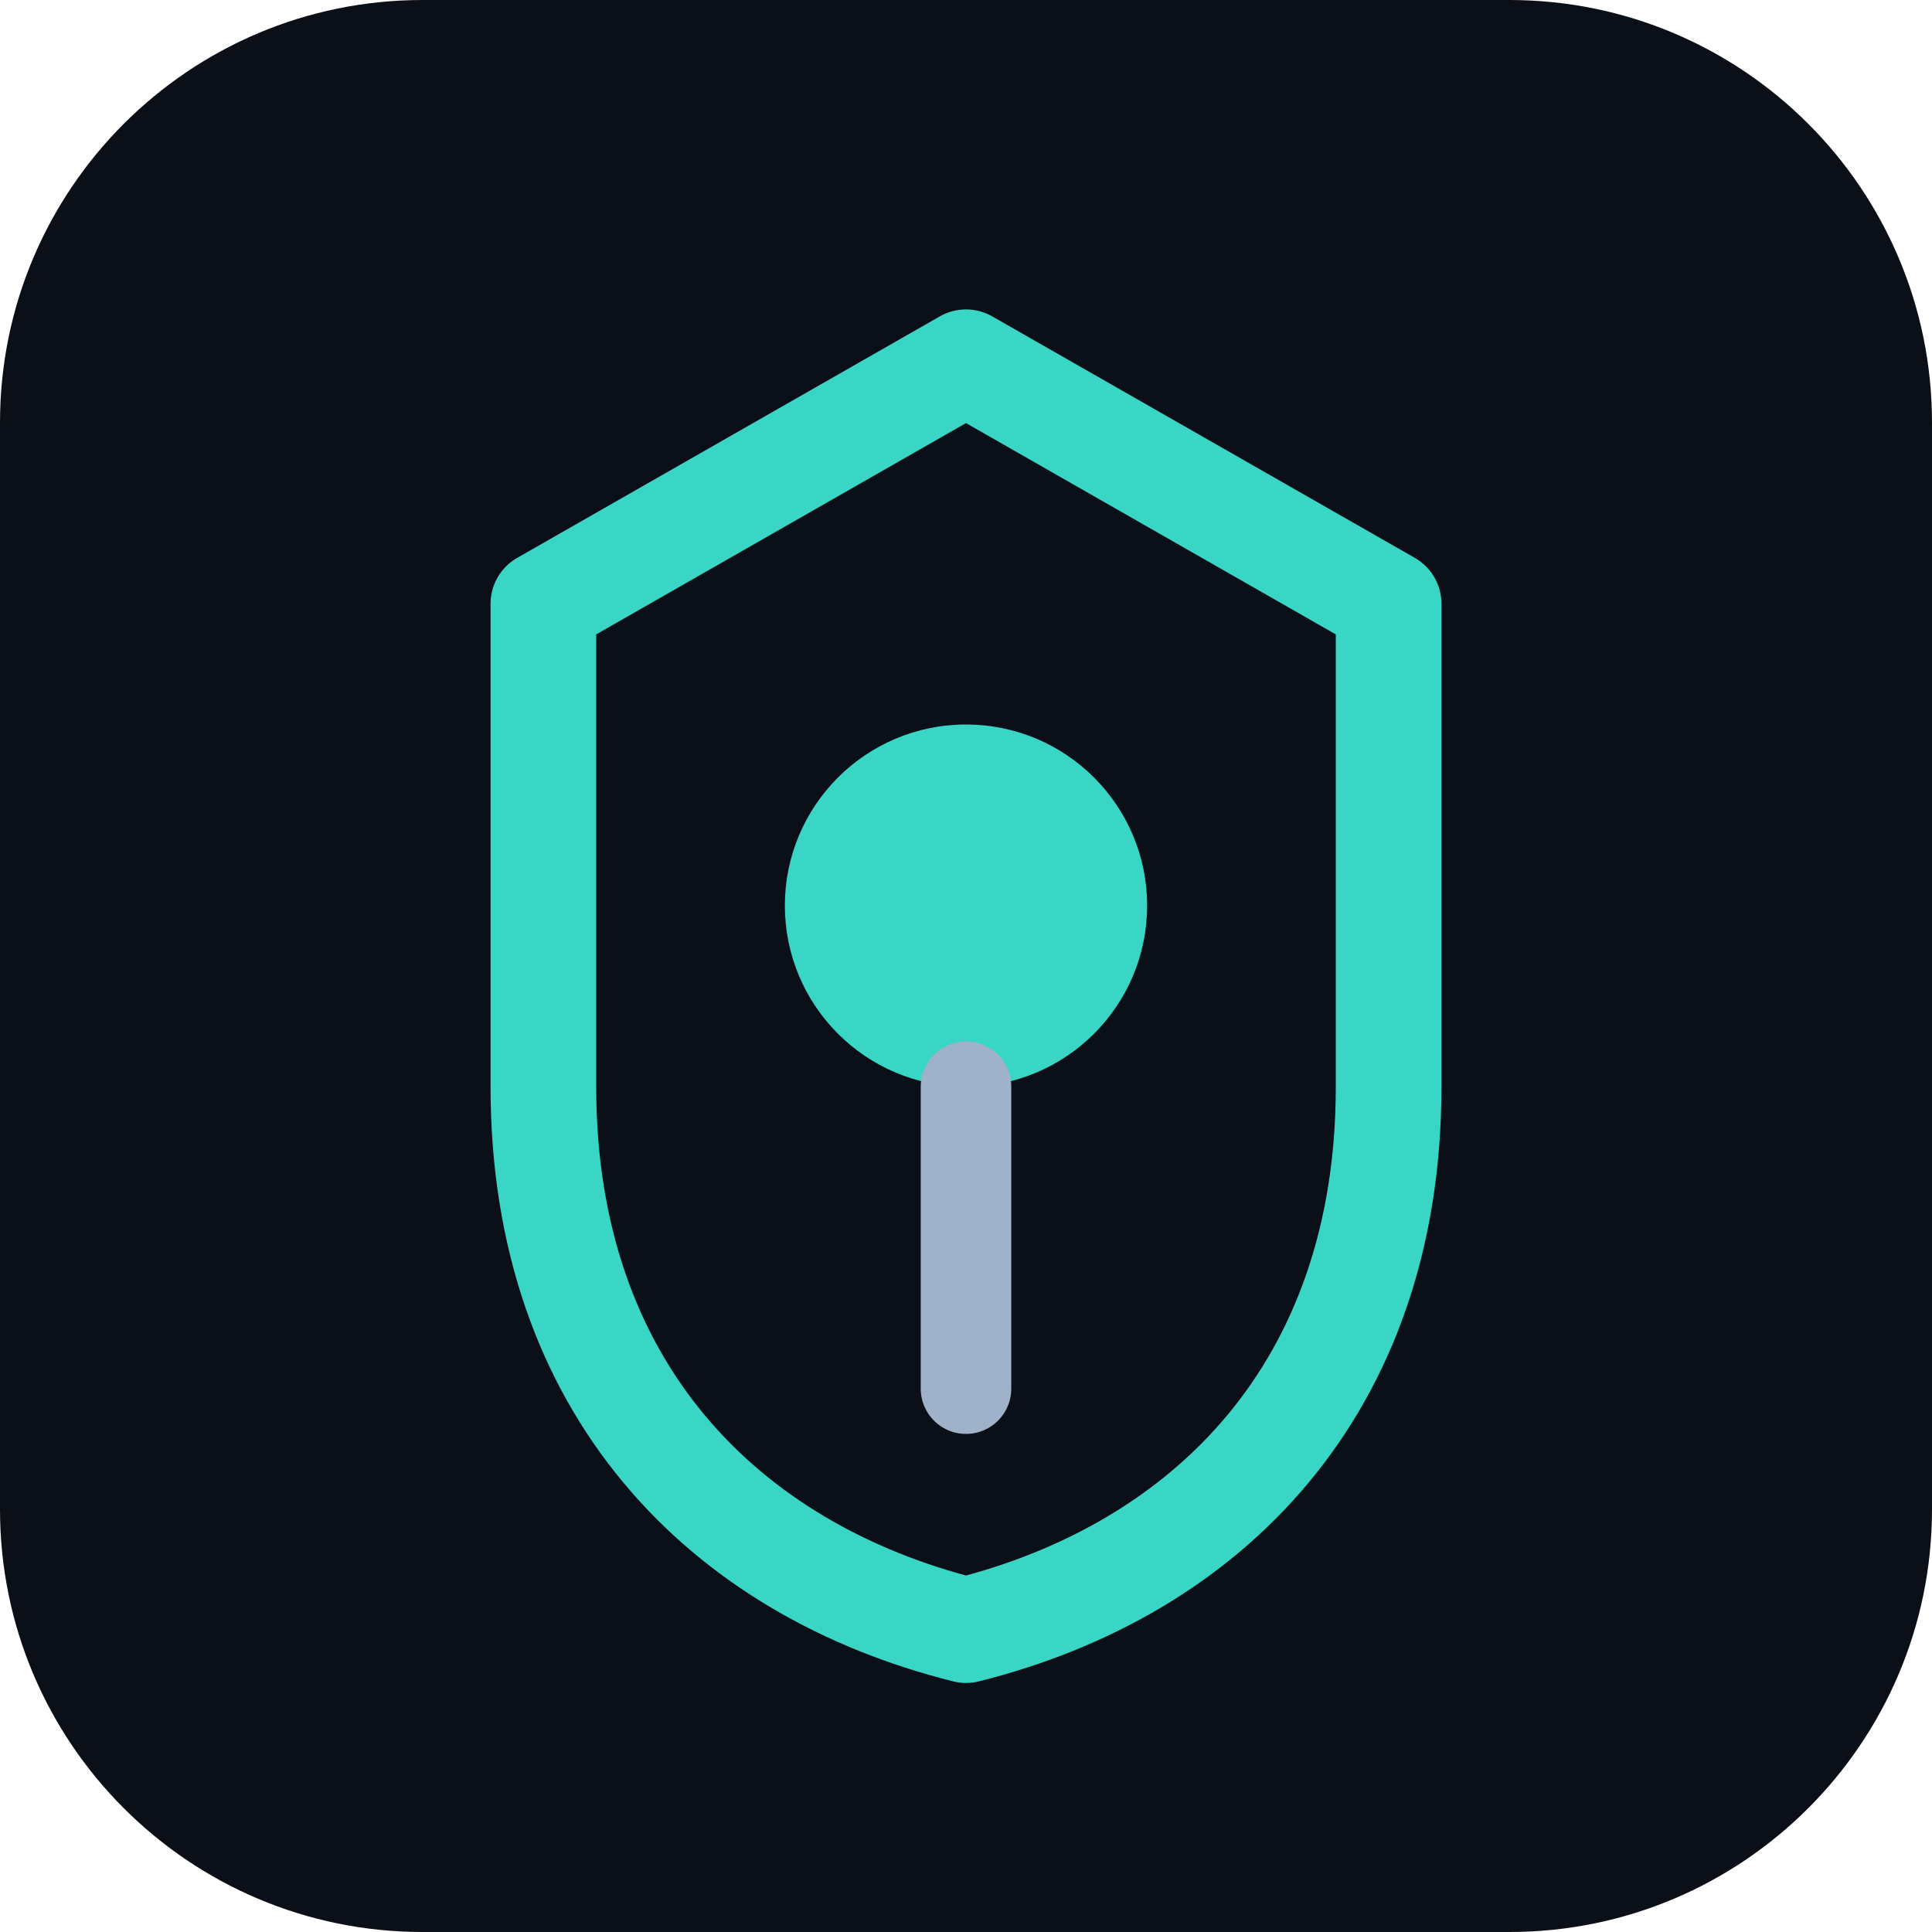
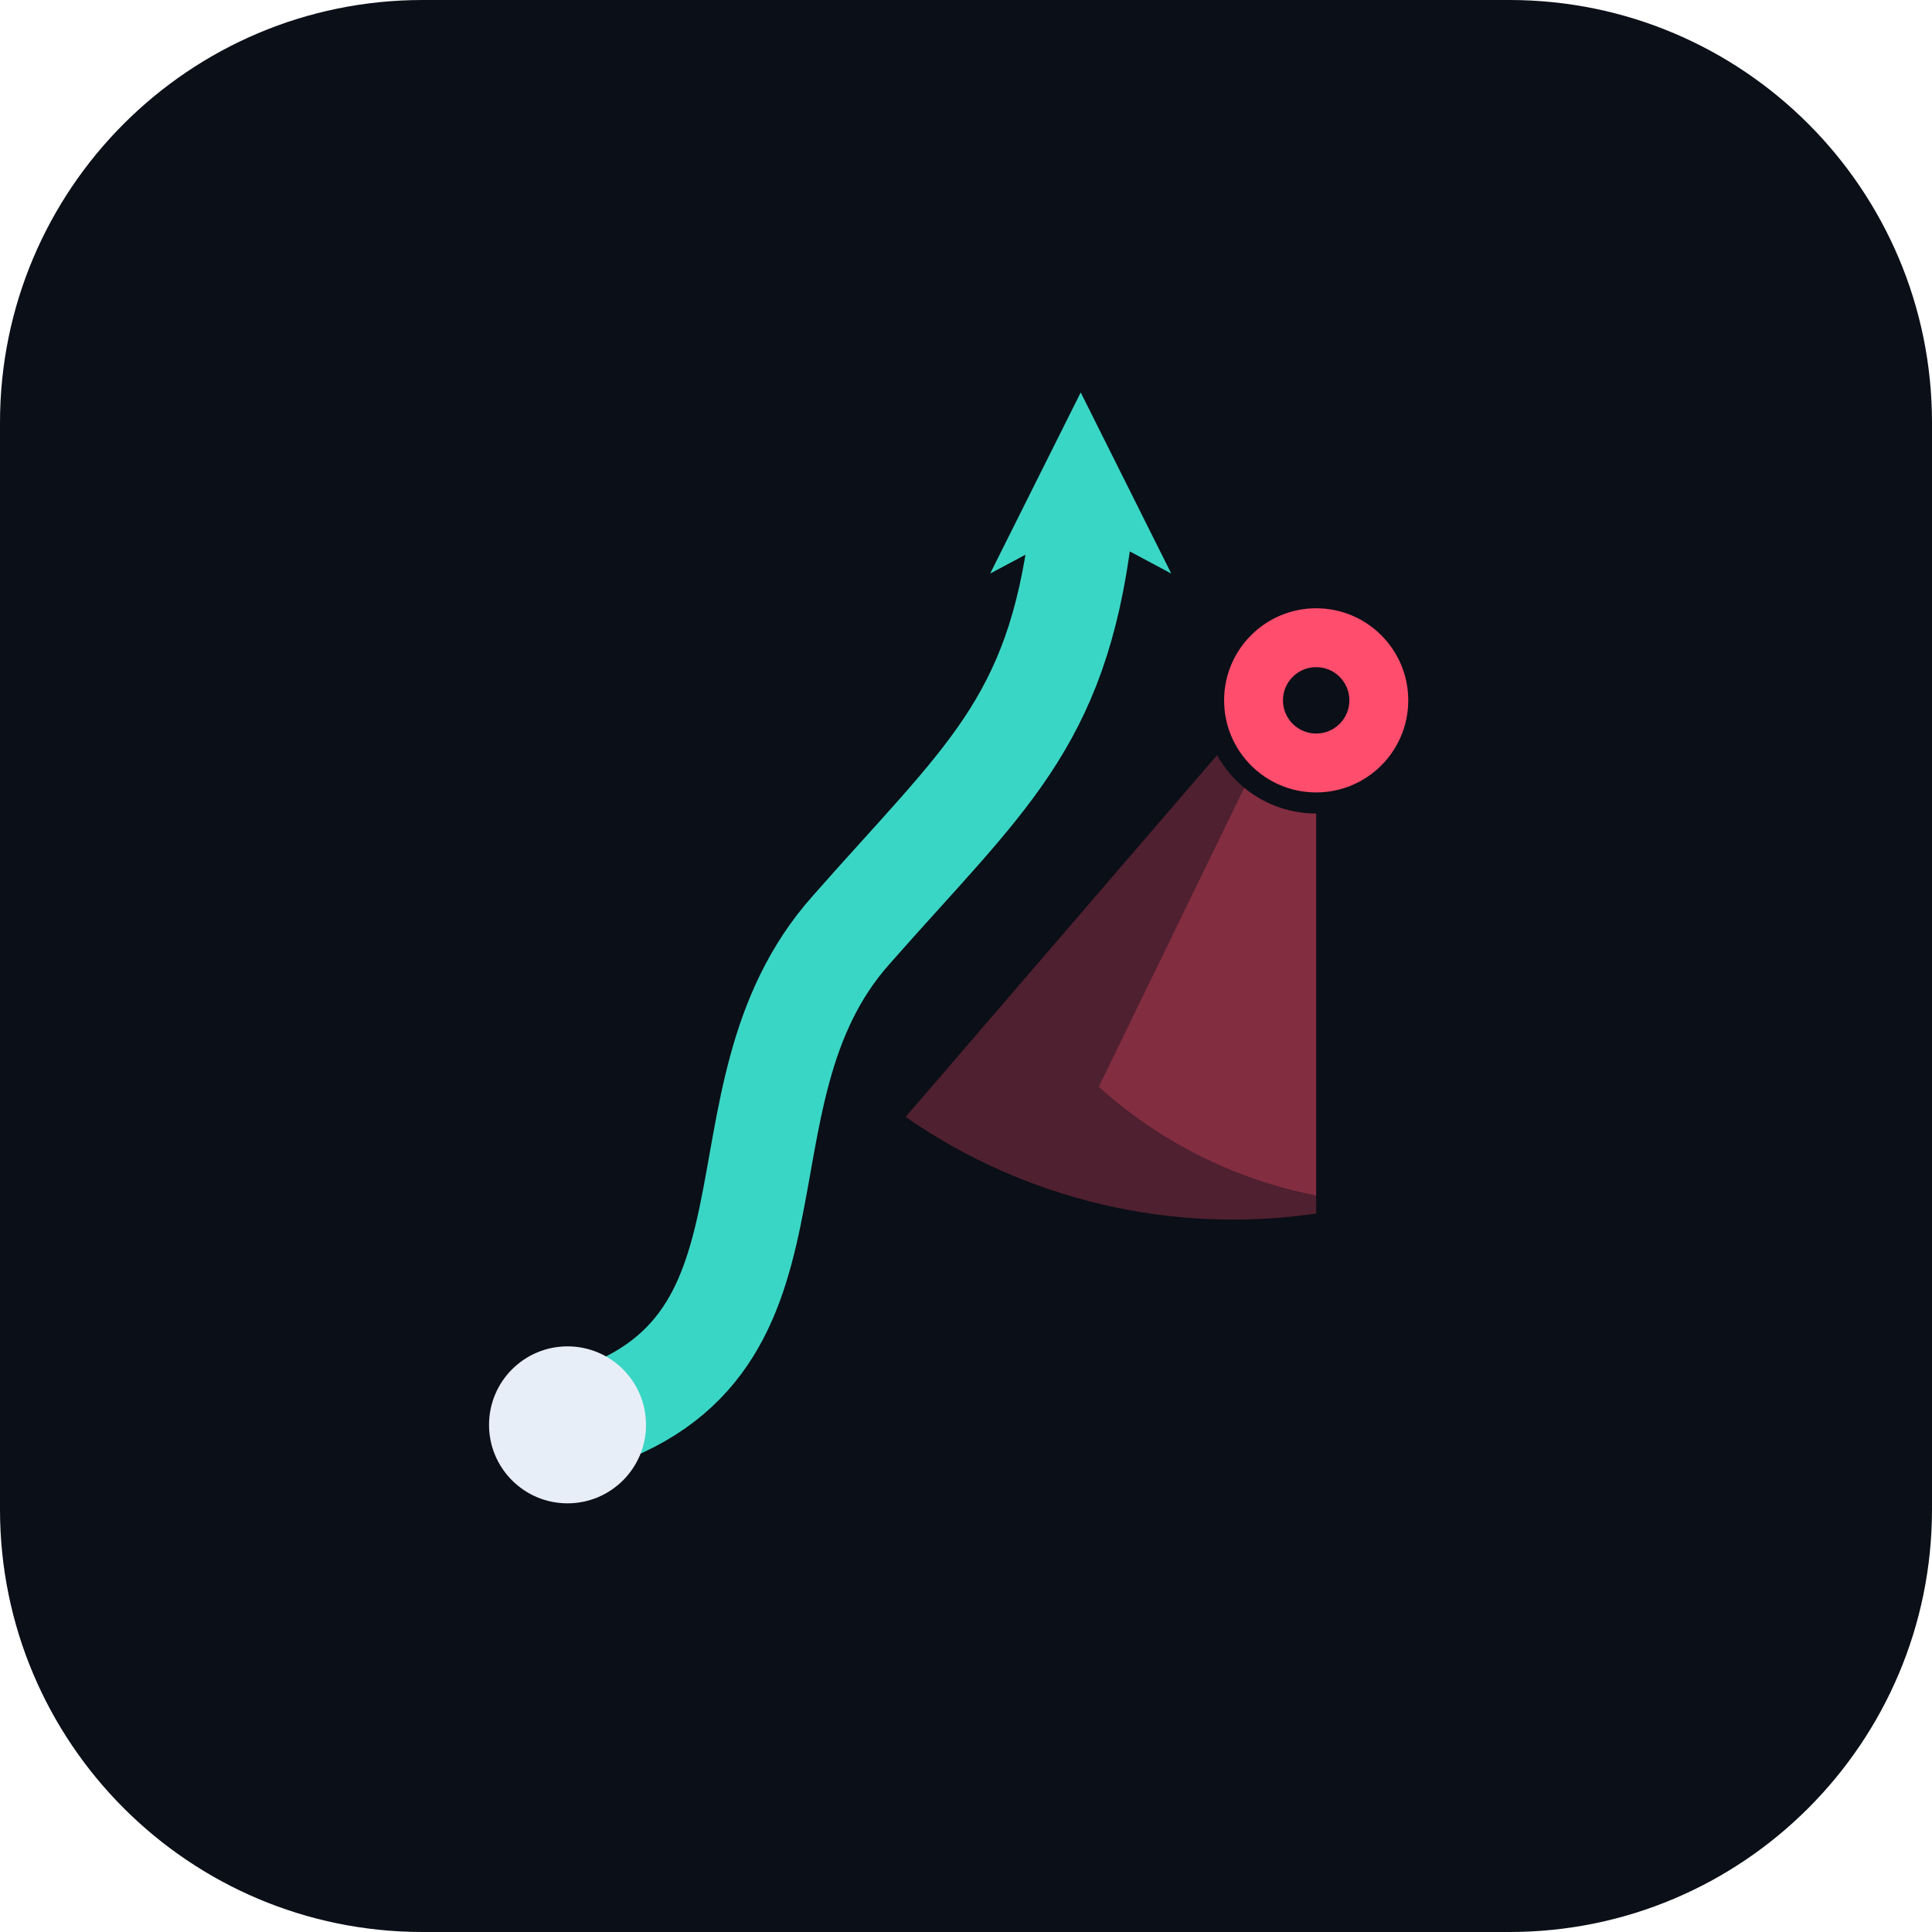
<svg xmlns="http://www.w3.org/2000/svg" viewBox="0 0 64 64">
  <rect width="64" height="64" rx="14" fill="#0b0f17" />
-   <path d="M32 12 L46 20 V36 C46 46 40 52 32 54 C24 52 18 46 18 36 V20 Z" fill="none" stroke="#3ad6c5" stroke-width="3.5" stroke-linejoin="round" />
-   <circle cx="32" cy="30" r="6" fill="#3ad6c5" />
-   <path d="M32 36 V46" stroke="#9fb2c9" stroke-width="3" stroke-linecap="round" />
+   <g transform="translate(6.4 6.4) scale(0.1)">
+     <path d="M372 148 L236 306 A190 190 0 0 0 372 338 Z" fill="#ff4d6d" opacity="0.28" />
+     <path d="M372 148 L300 296 A150 150 0 0 0 372 332 Z" fill="#ff4d6d" opacity="0.30" />
+     <circle cx="372" cy="168" r="34" fill="#ff4d6d" />
+     <circle cx="372" cy="168" r="34" fill="none" stroke="#0b0f17" stroke-width="7" />
+     <circle cx="372" cy="168" r="11" fill="#0b0f17" />
+     <path d="M124 408 C 210 386, 168 300, 218 244 C 262 194, 286 176, 294 112" fill="none" stroke="#3ad6c5" stroke-width="34" stroke-linecap="round" />
+     <circle cx="124" cy="408" r="26" fill="#e8eef7" />
+     <path d="M294 66 L324 126 L294 110 L264 126 Z" fill="#3ad6c5" />
+   </g>
</svg>
